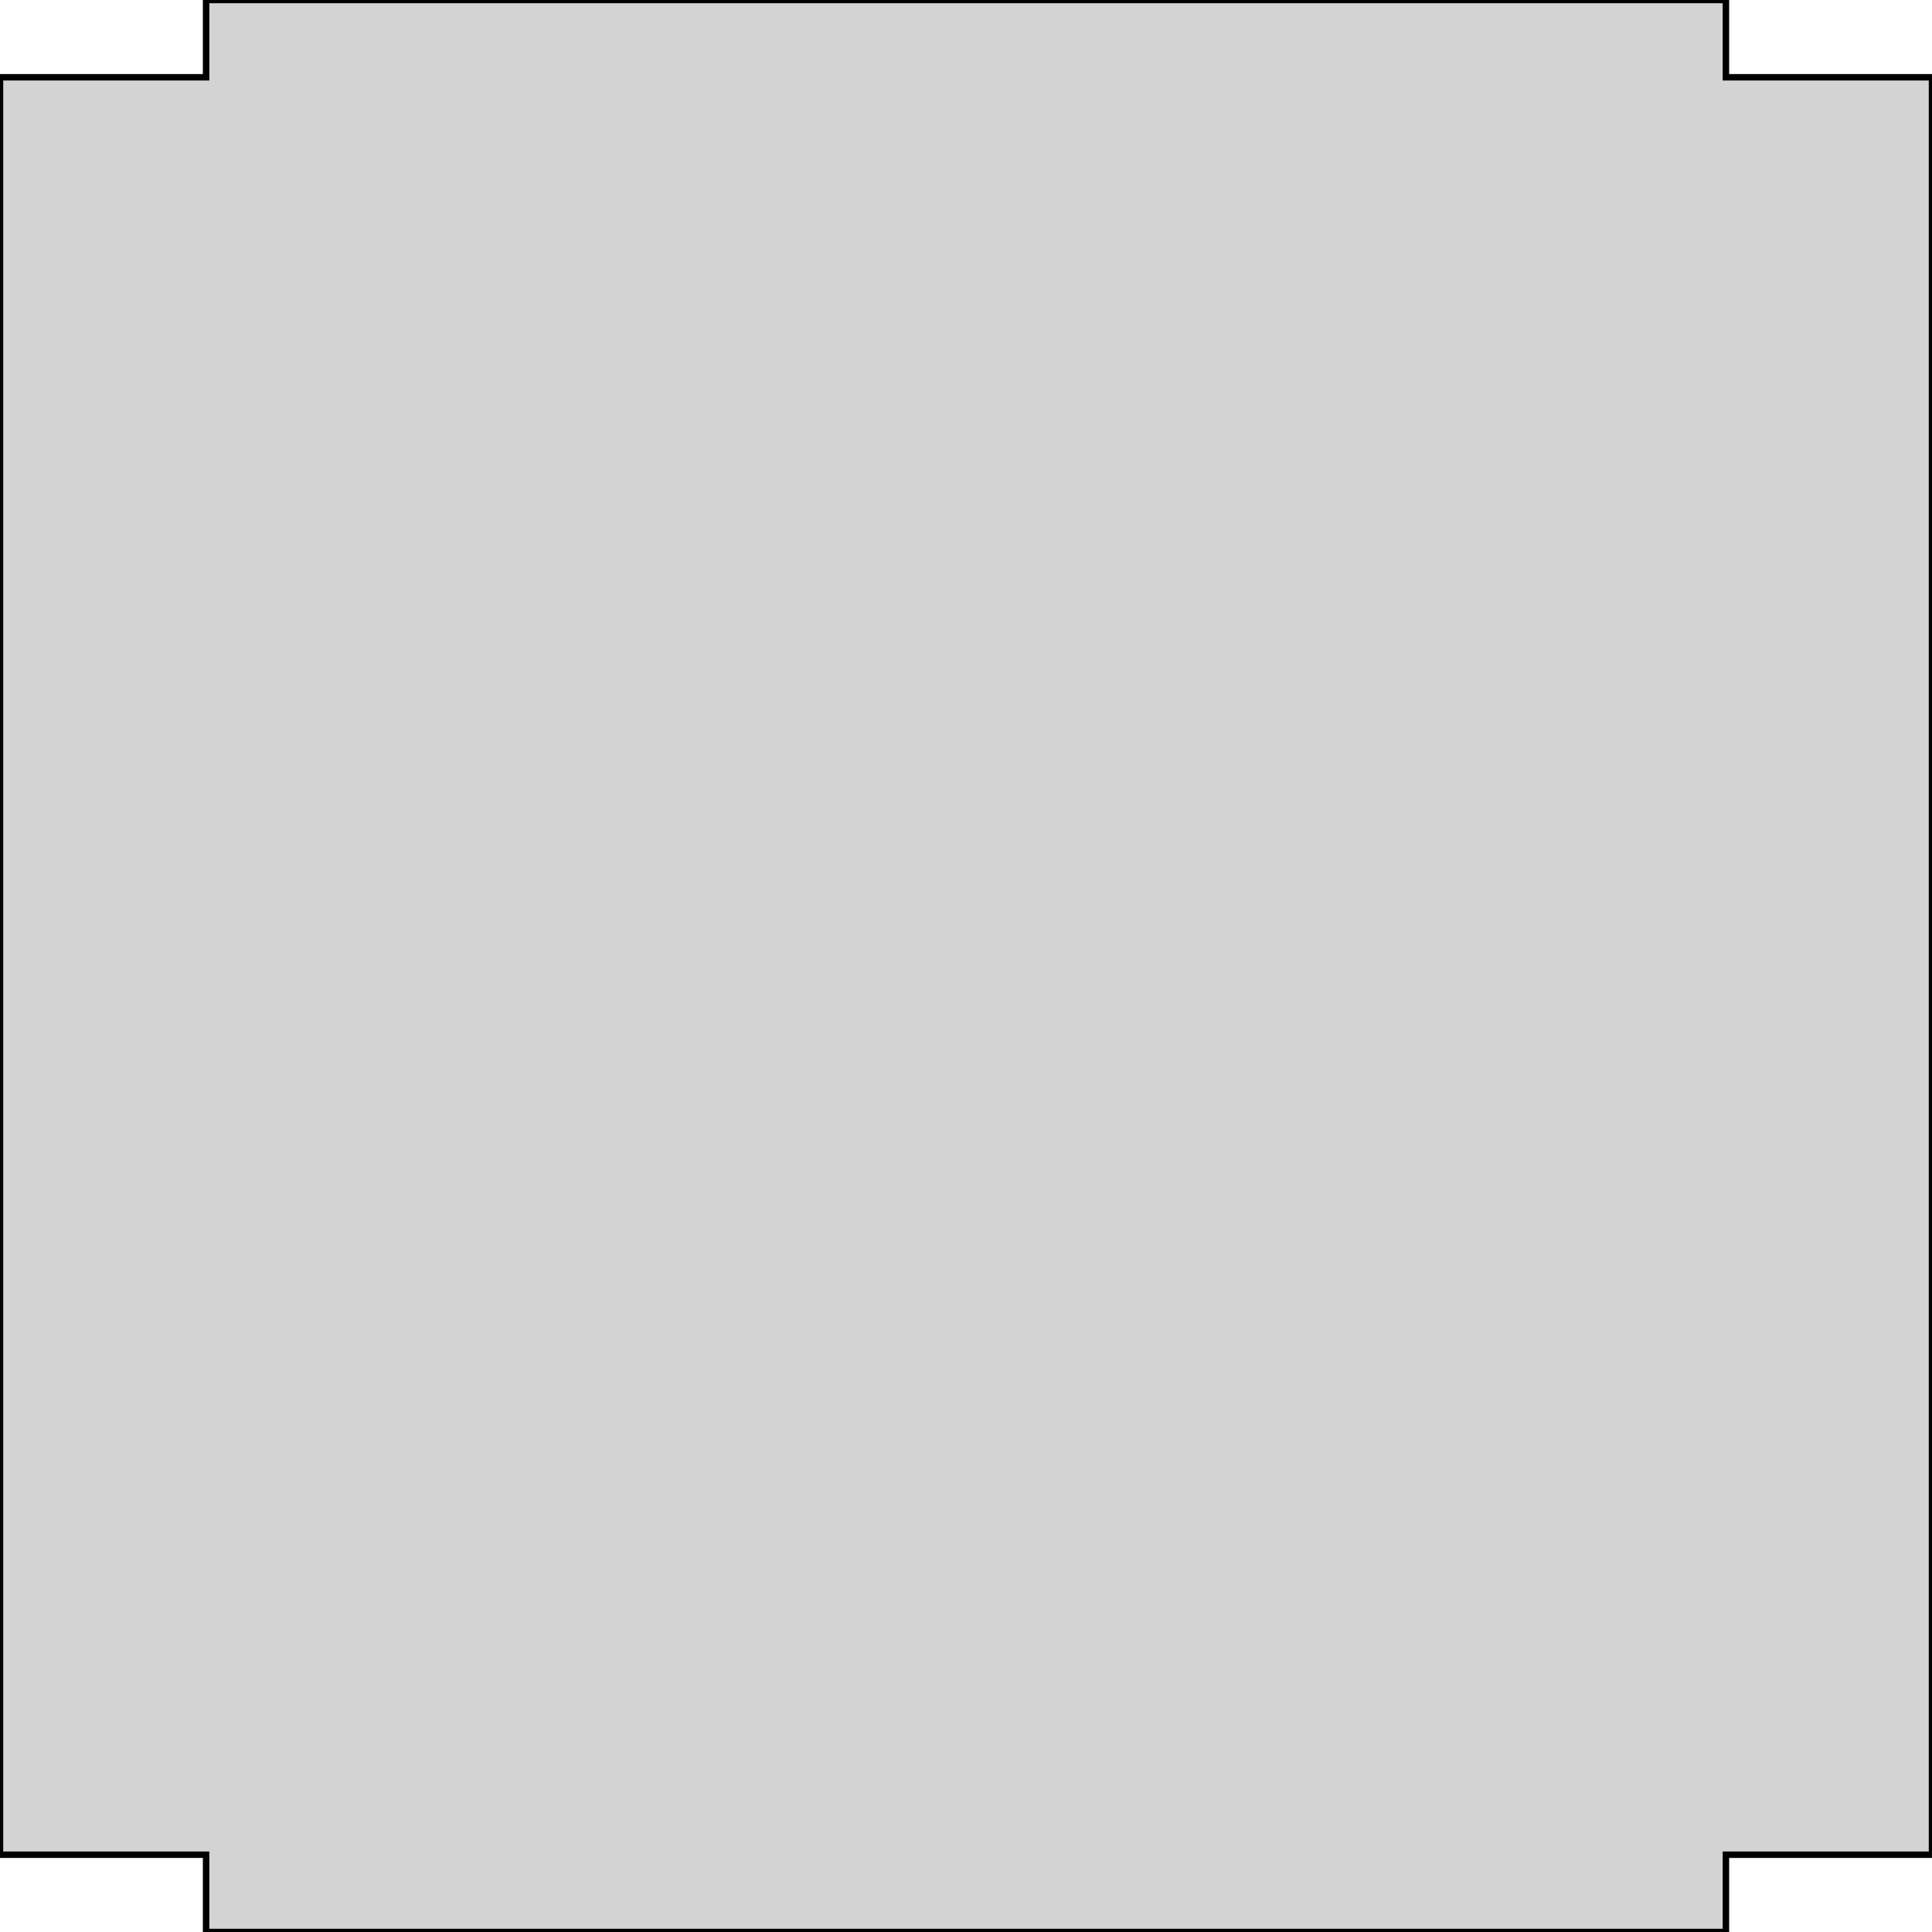
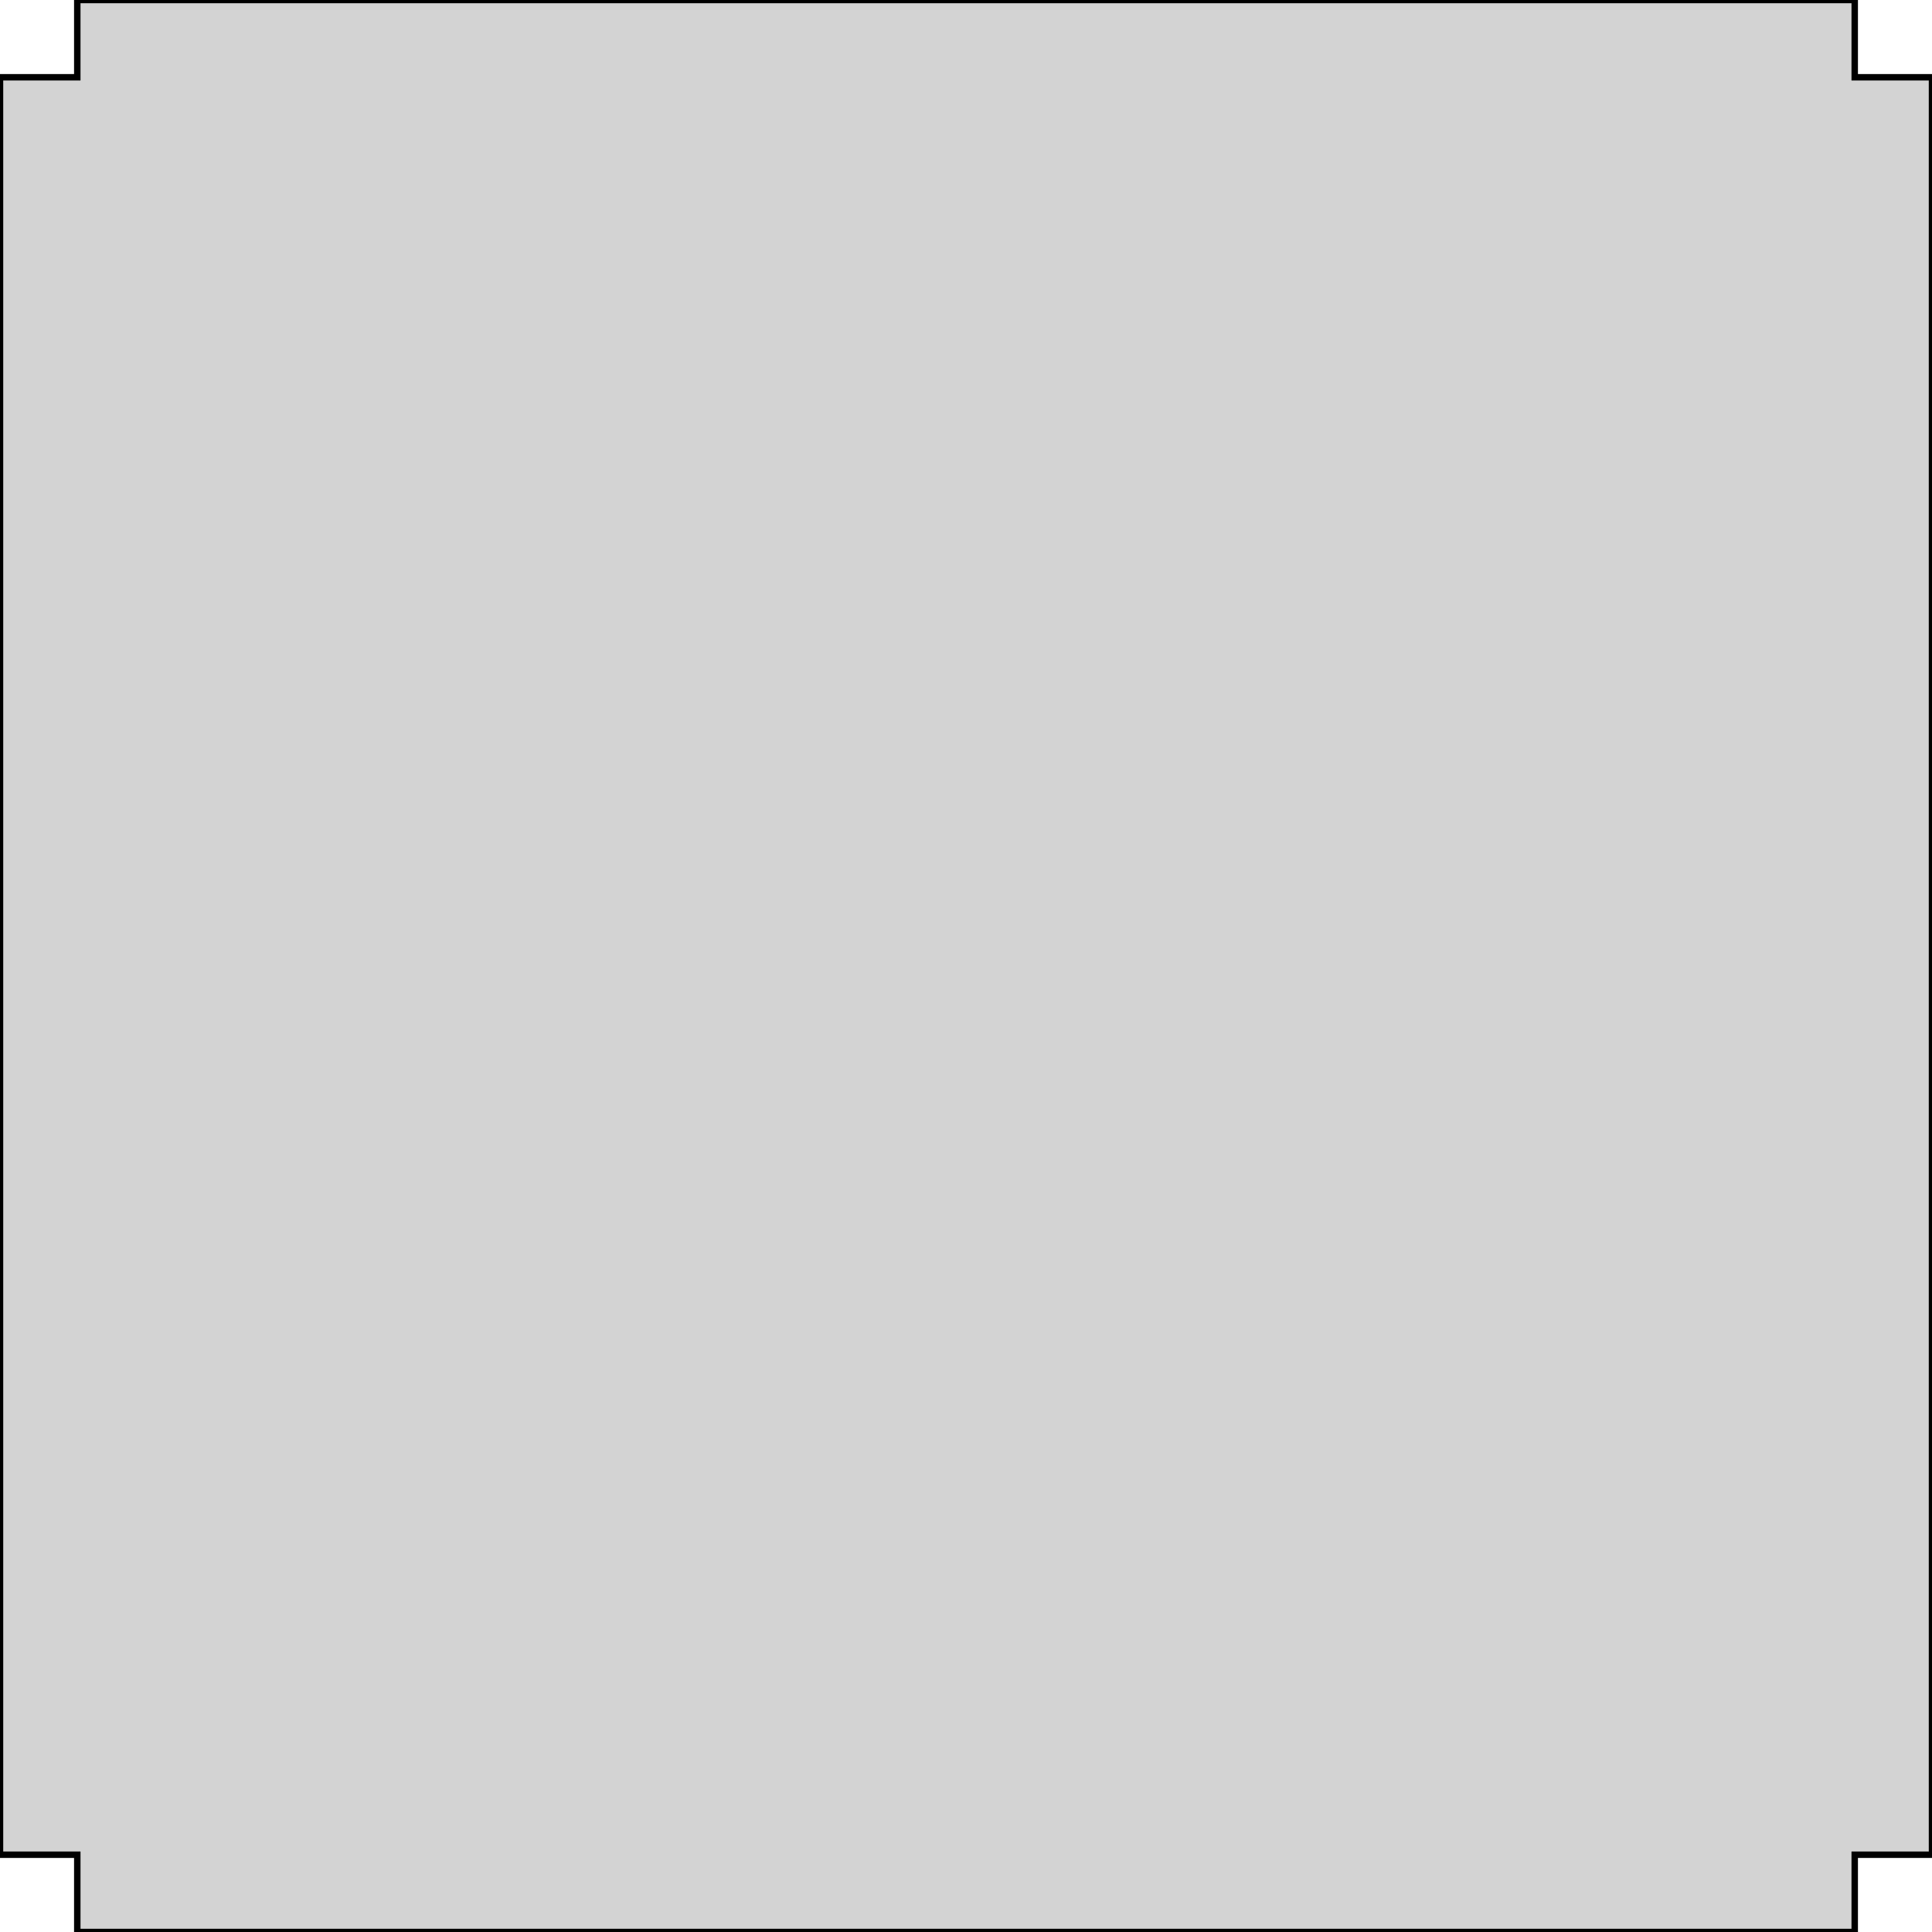
<svg xmlns="http://www.w3.org/2000/svg" width="150mm" height="150mm" viewBox="0 -150 150 150" version="1.1">
-   <path d=" M 134,-144 L 134,-150 L 16,-150 L 16,-144 L 0,-144 L 0,-6  L 16,-6 L 16,-0 L 134,-0 L 134,-6 L 150,-6 L 150,-144  z " stroke="black" fill="lightgray" stroke-width="0.5" />
+   <path d=" M 144,-144 L 144,-150 L 6,-150 L 6,-144 L 0,-144 L 0,-6  L 6,-6 L 6,-0 L 144,-0 L 144,-6 L 150,-6 L 150,-144  z " stroke="black" fill="lightgray" stroke-width="0.5" />
</svg>
